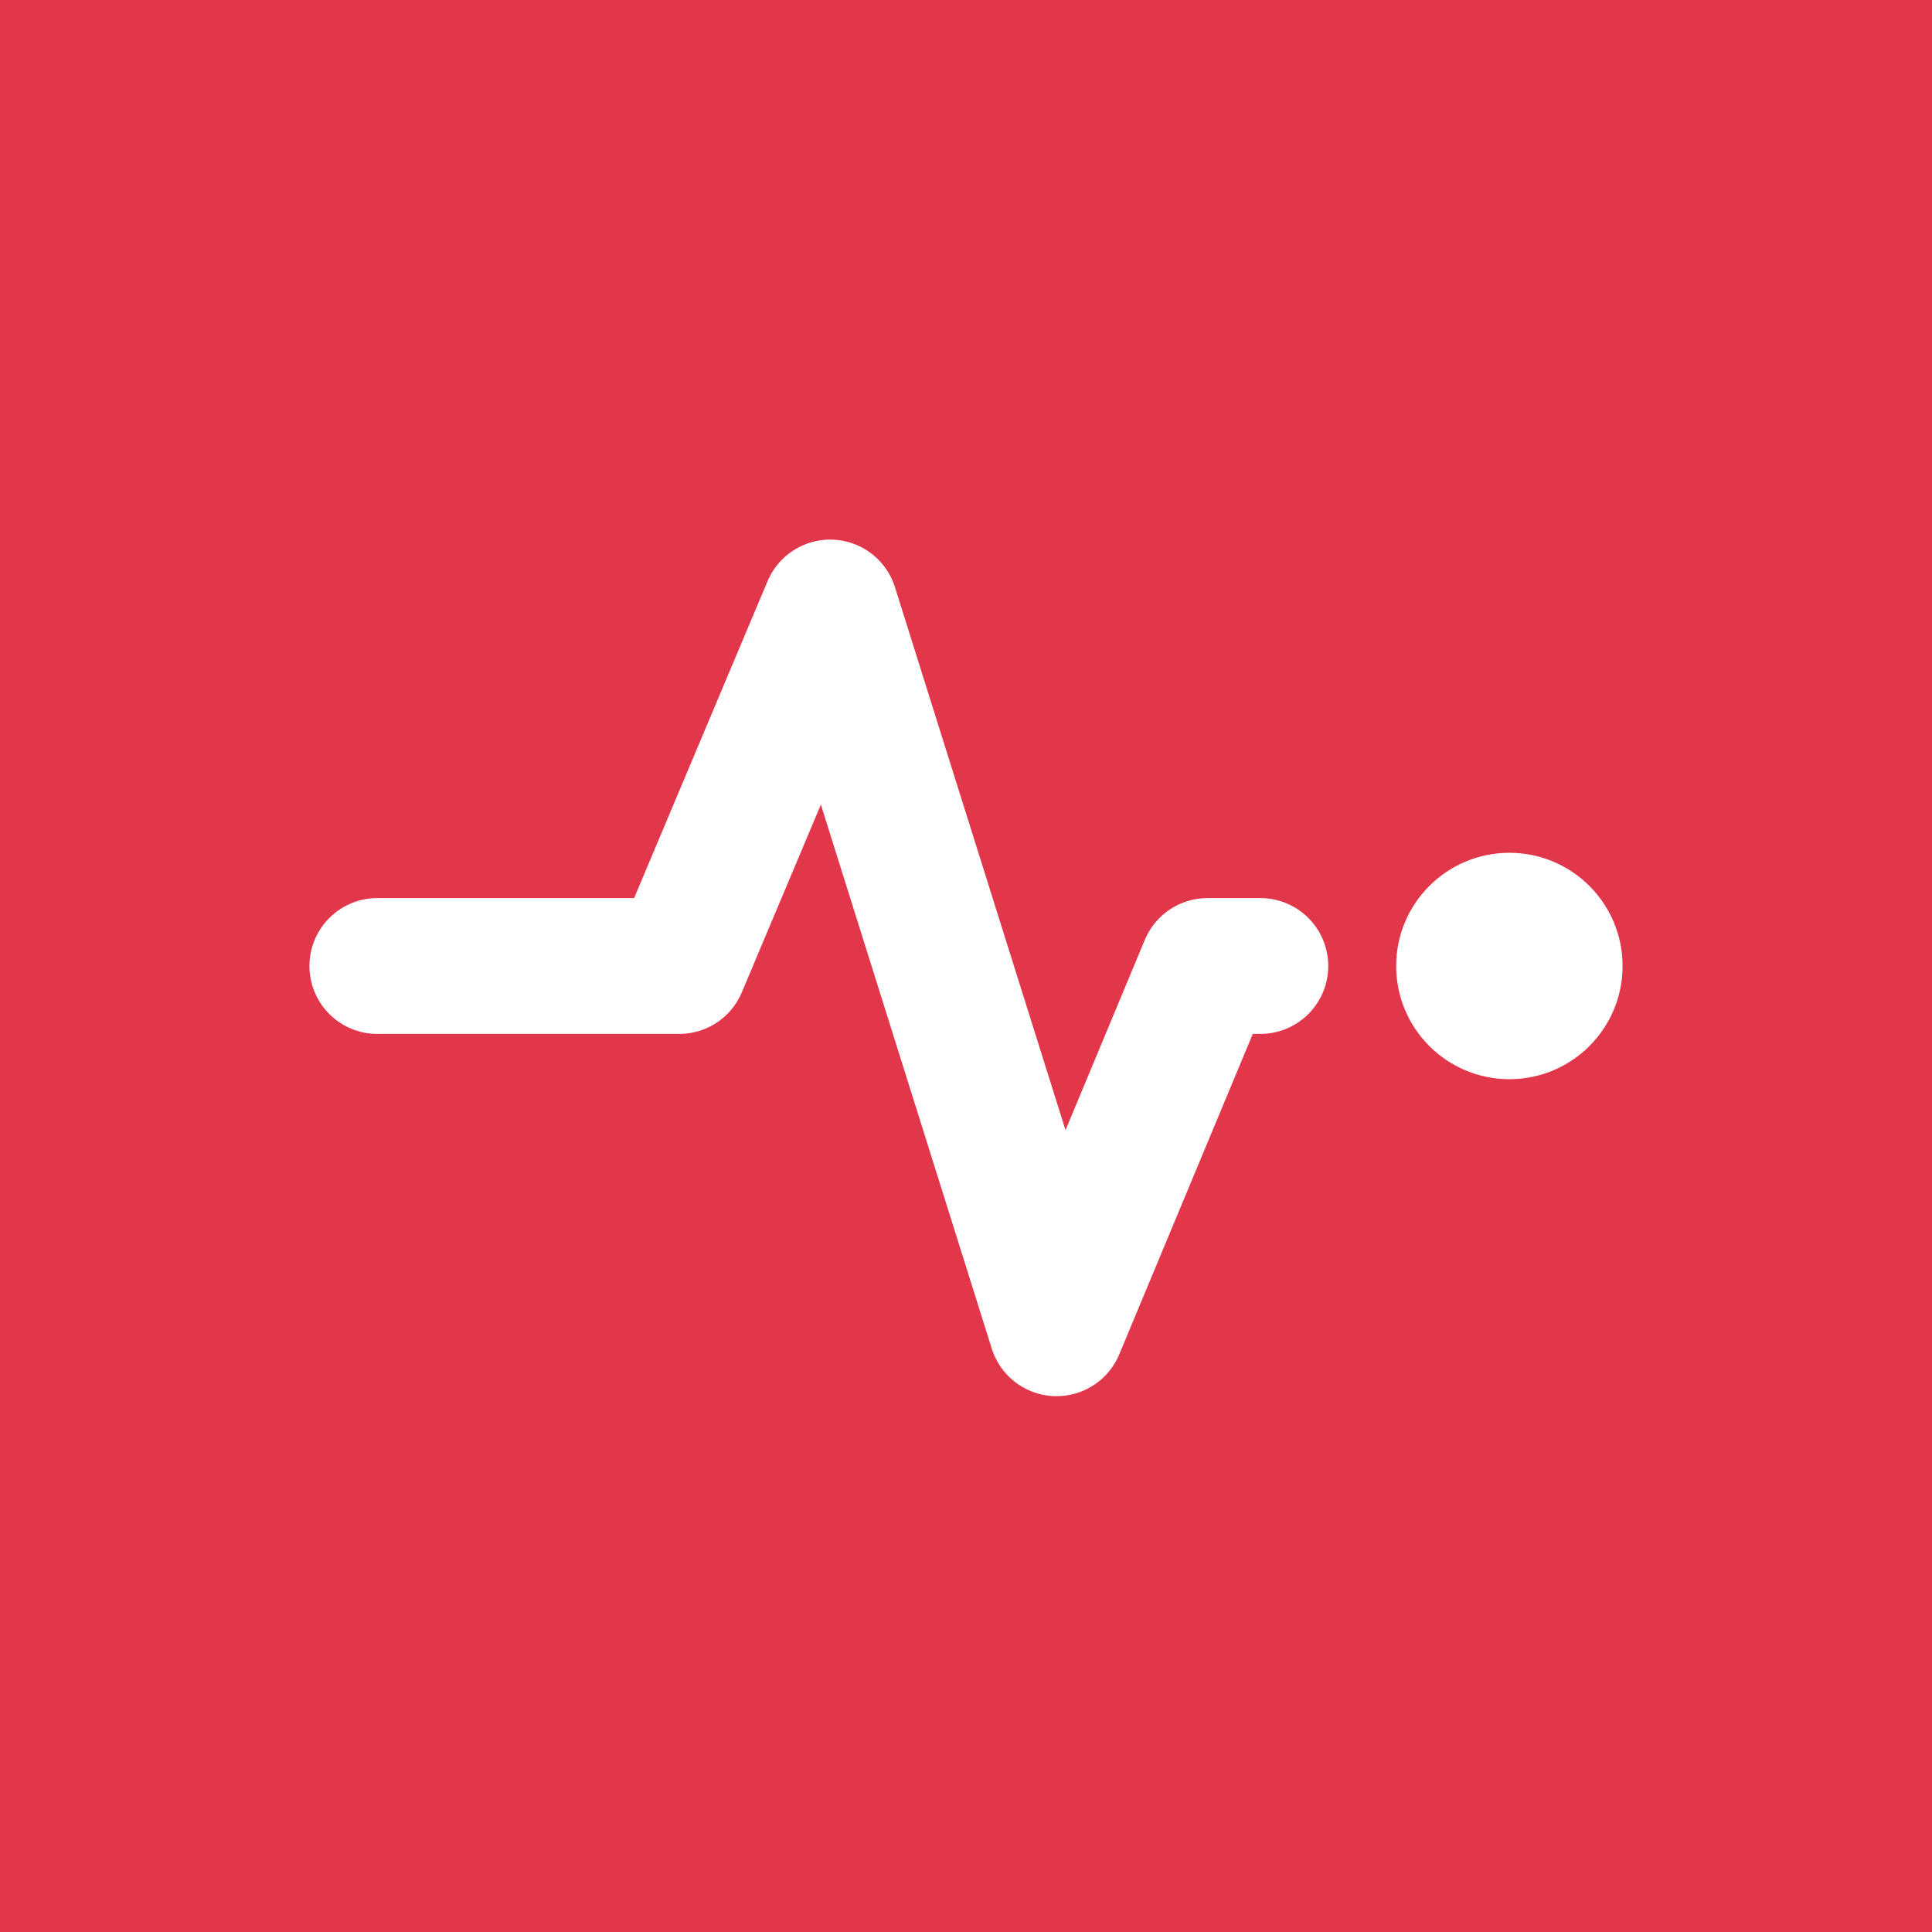
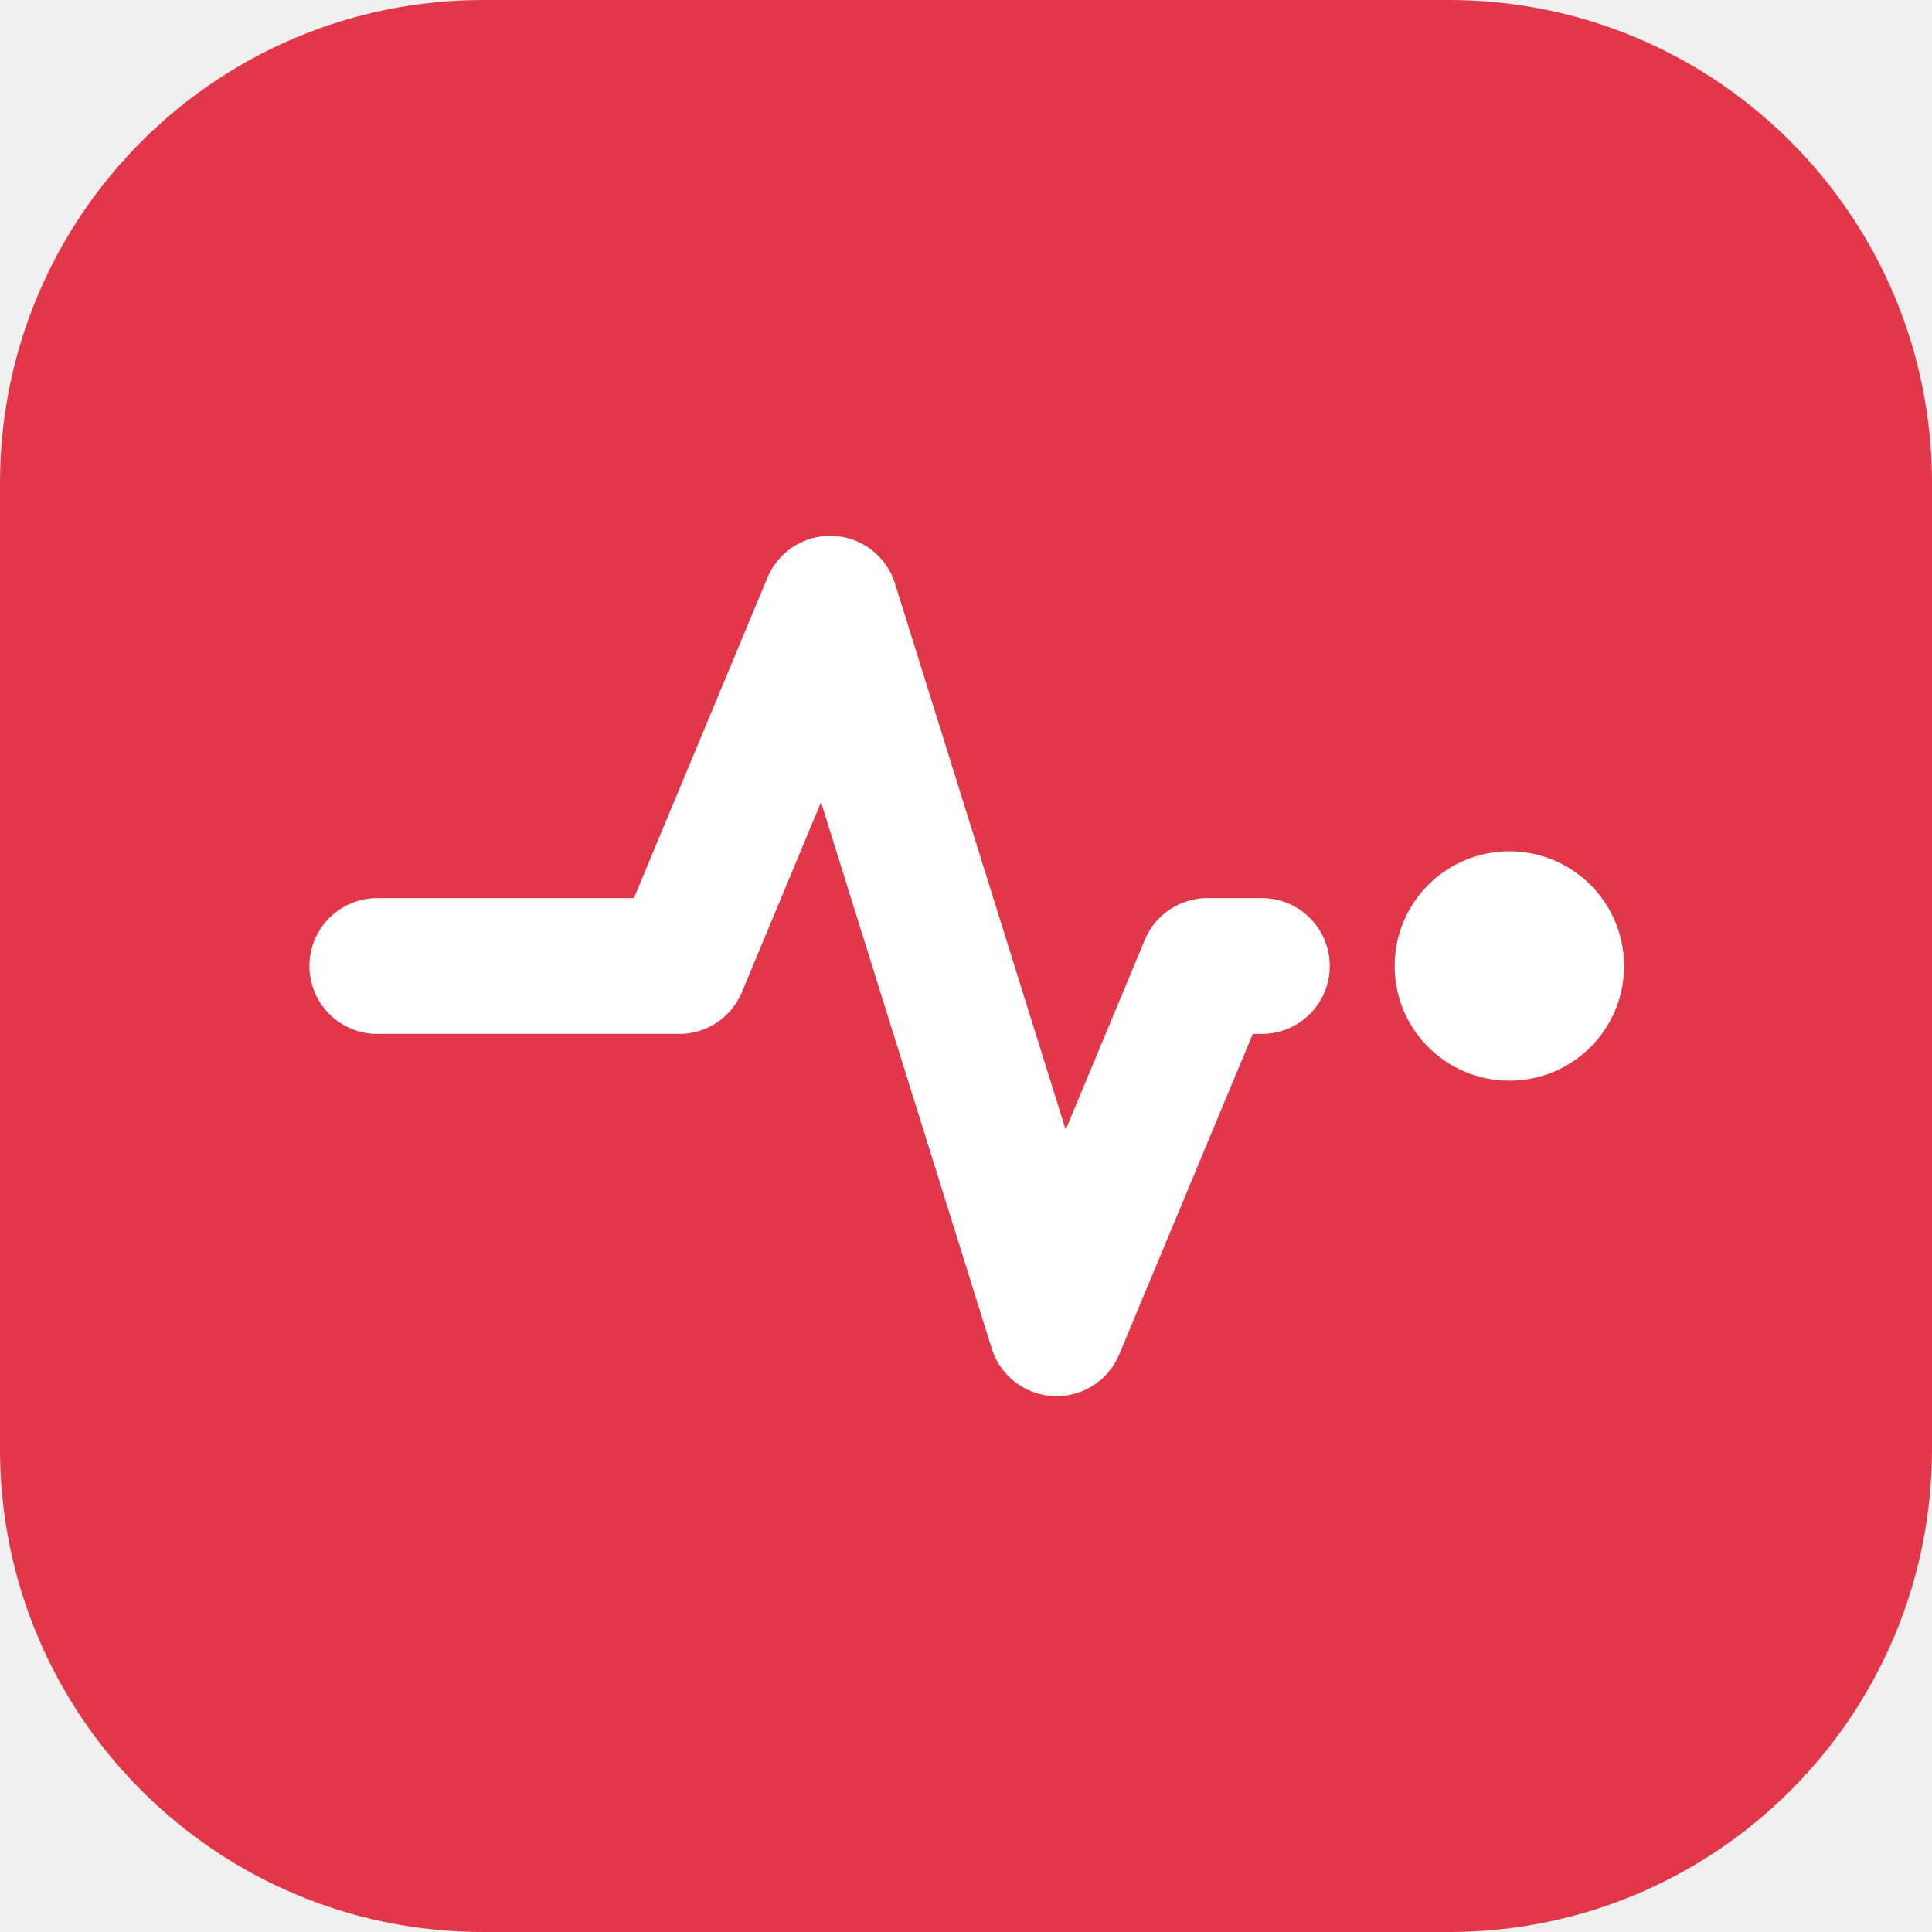
- <svg xmlns="http://www.w3.org/2000/svg" viewBox="0 0 1024 1024" role="img" aria-label="DiscoNotify">
-   <rect width="1024" height="1024" fill="#E2364A" />
-   <path d="M200 512H360L440 322L560 704L640 512H668" fill="none" stroke="#fff" stroke-width="72" stroke-linecap="round" stroke-linejoin="round" />
-   <circle cx="800" cy="512" r="60" fill="#fff" />
+ <svg xmlns="http://www.w3.org/2000/svg" viewBox="0 0 32 32">
+   <rect width="32" height="32" rx="8" fill="#e23748" />
+   <path d="M6.25 16H11.25L13.75 10L17.5 22L20 16H20.9" fill="none" stroke="#fff" stroke-width="2.25" stroke-linecap="round" stroke-linejoin="round" />
+   <circle cx="25" cy="16" r="1.9" fill="#fff" />
</svg>
